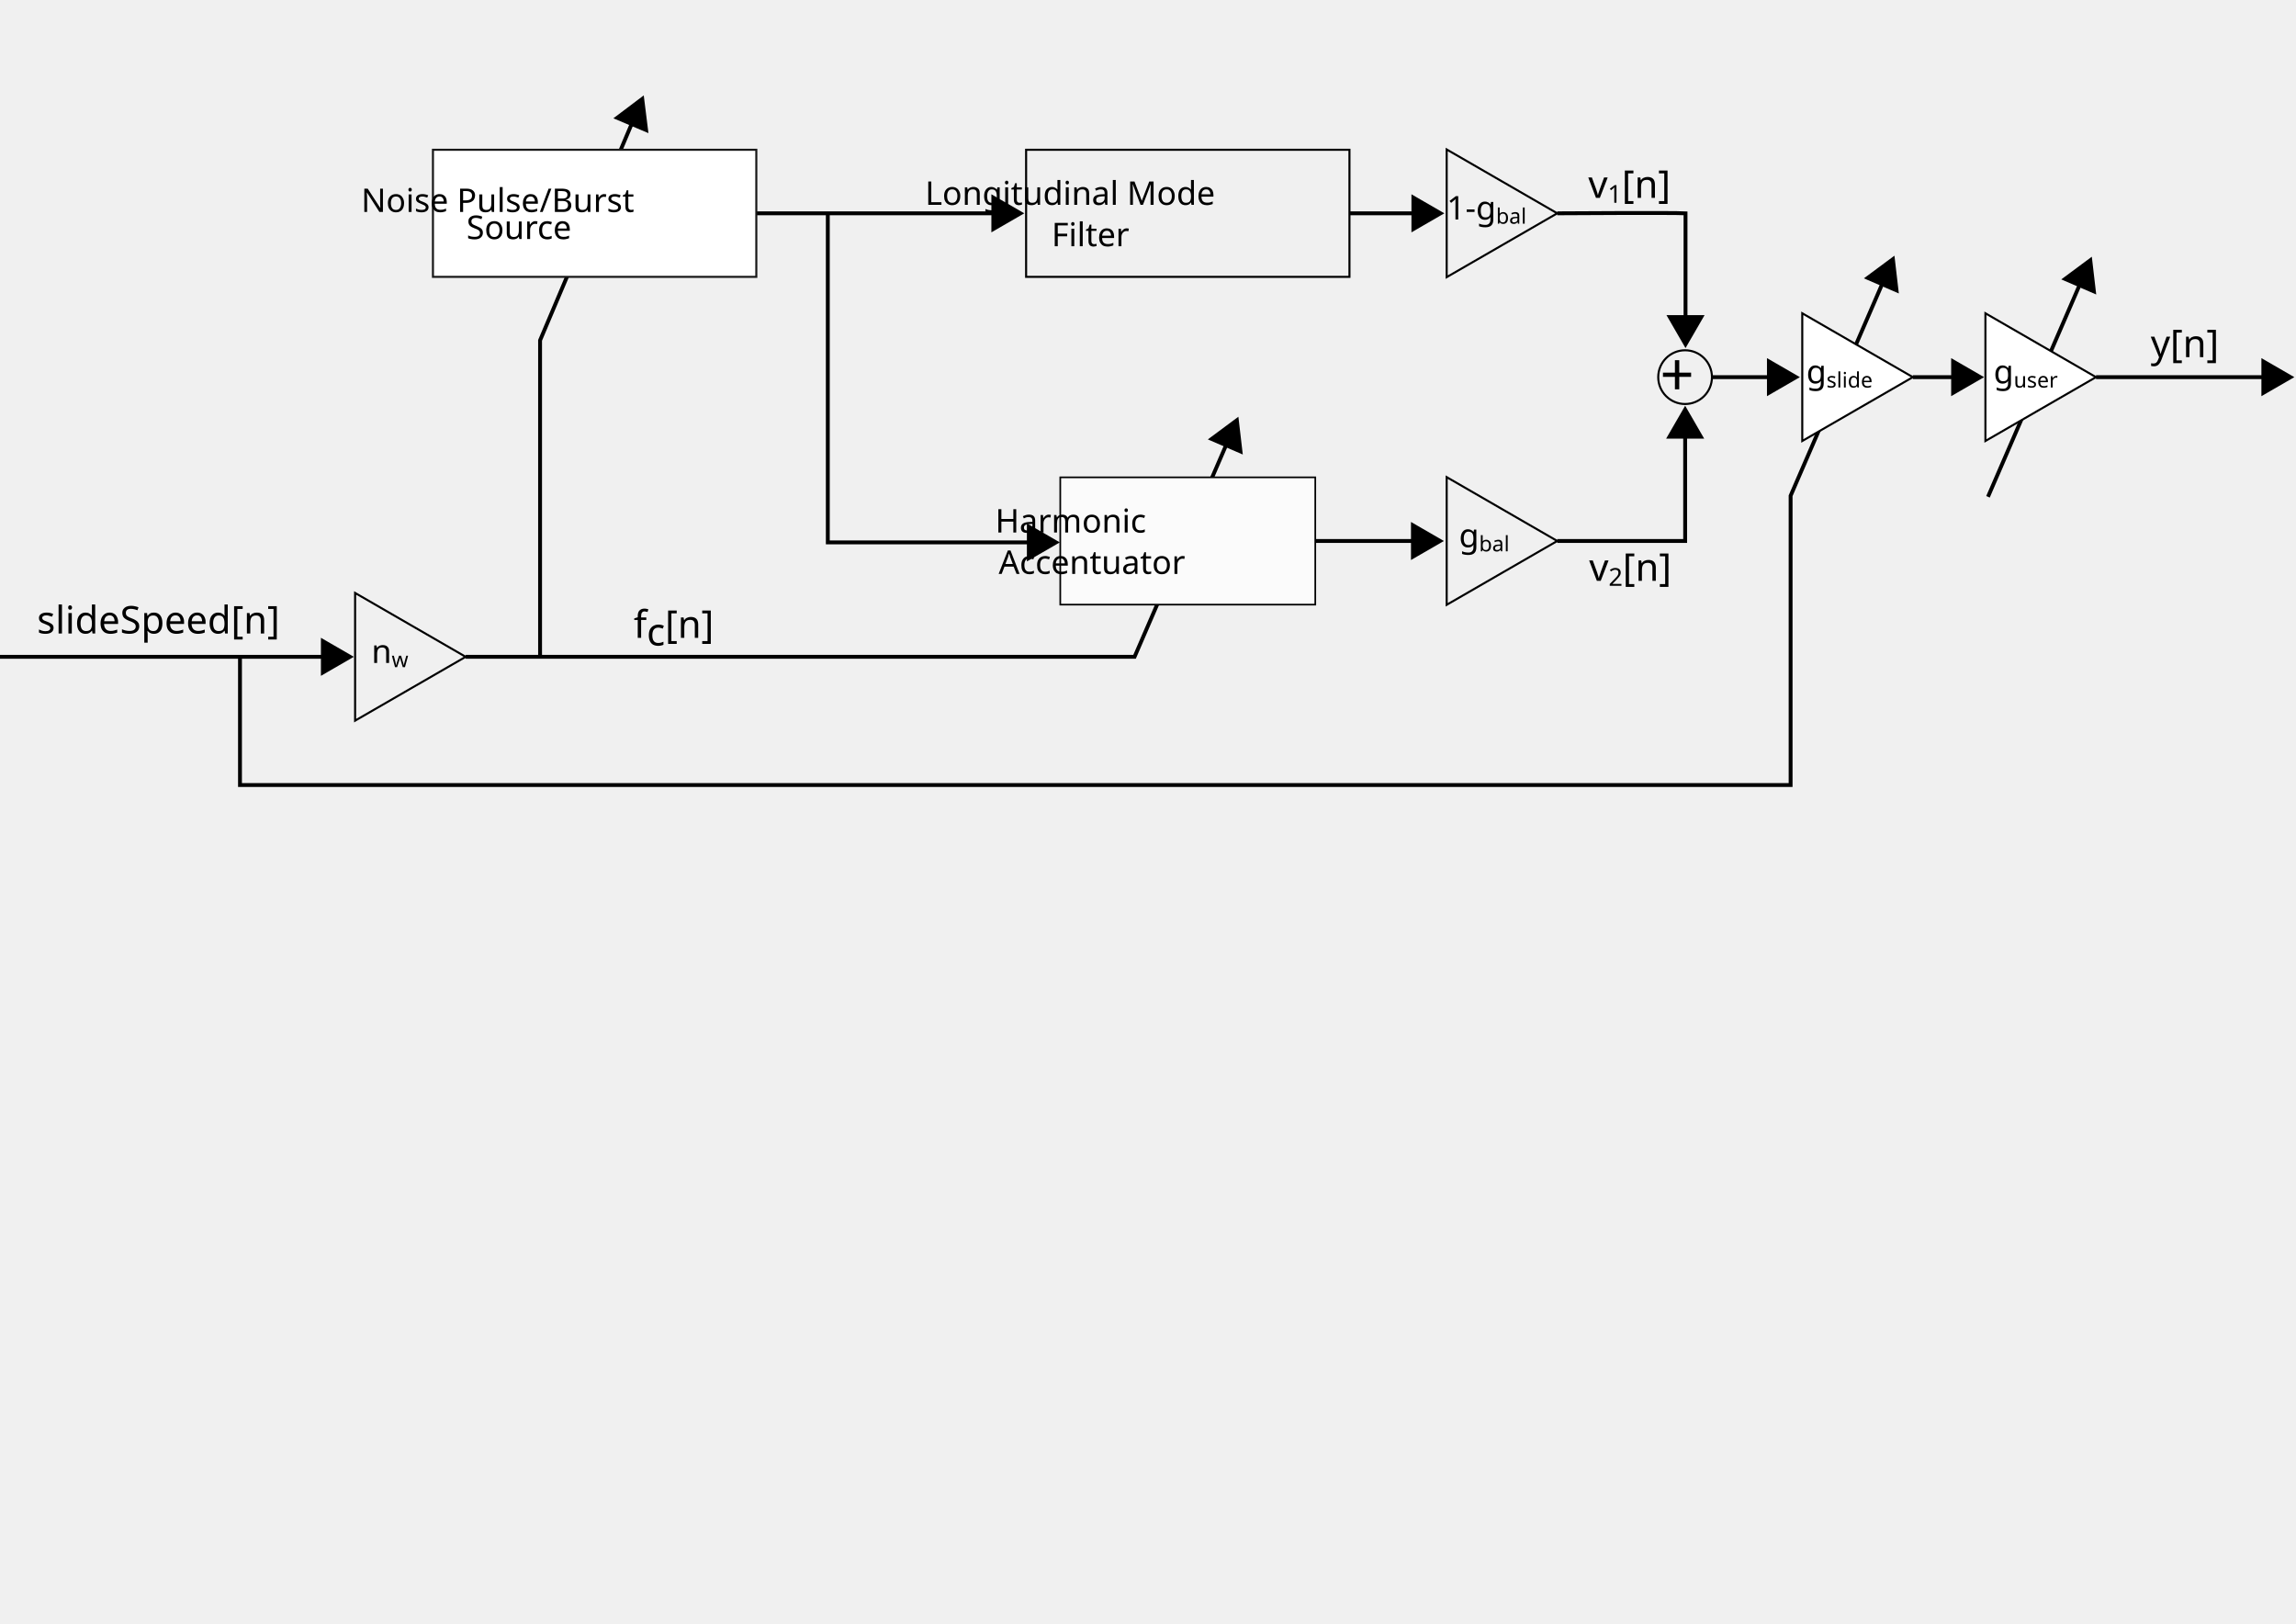
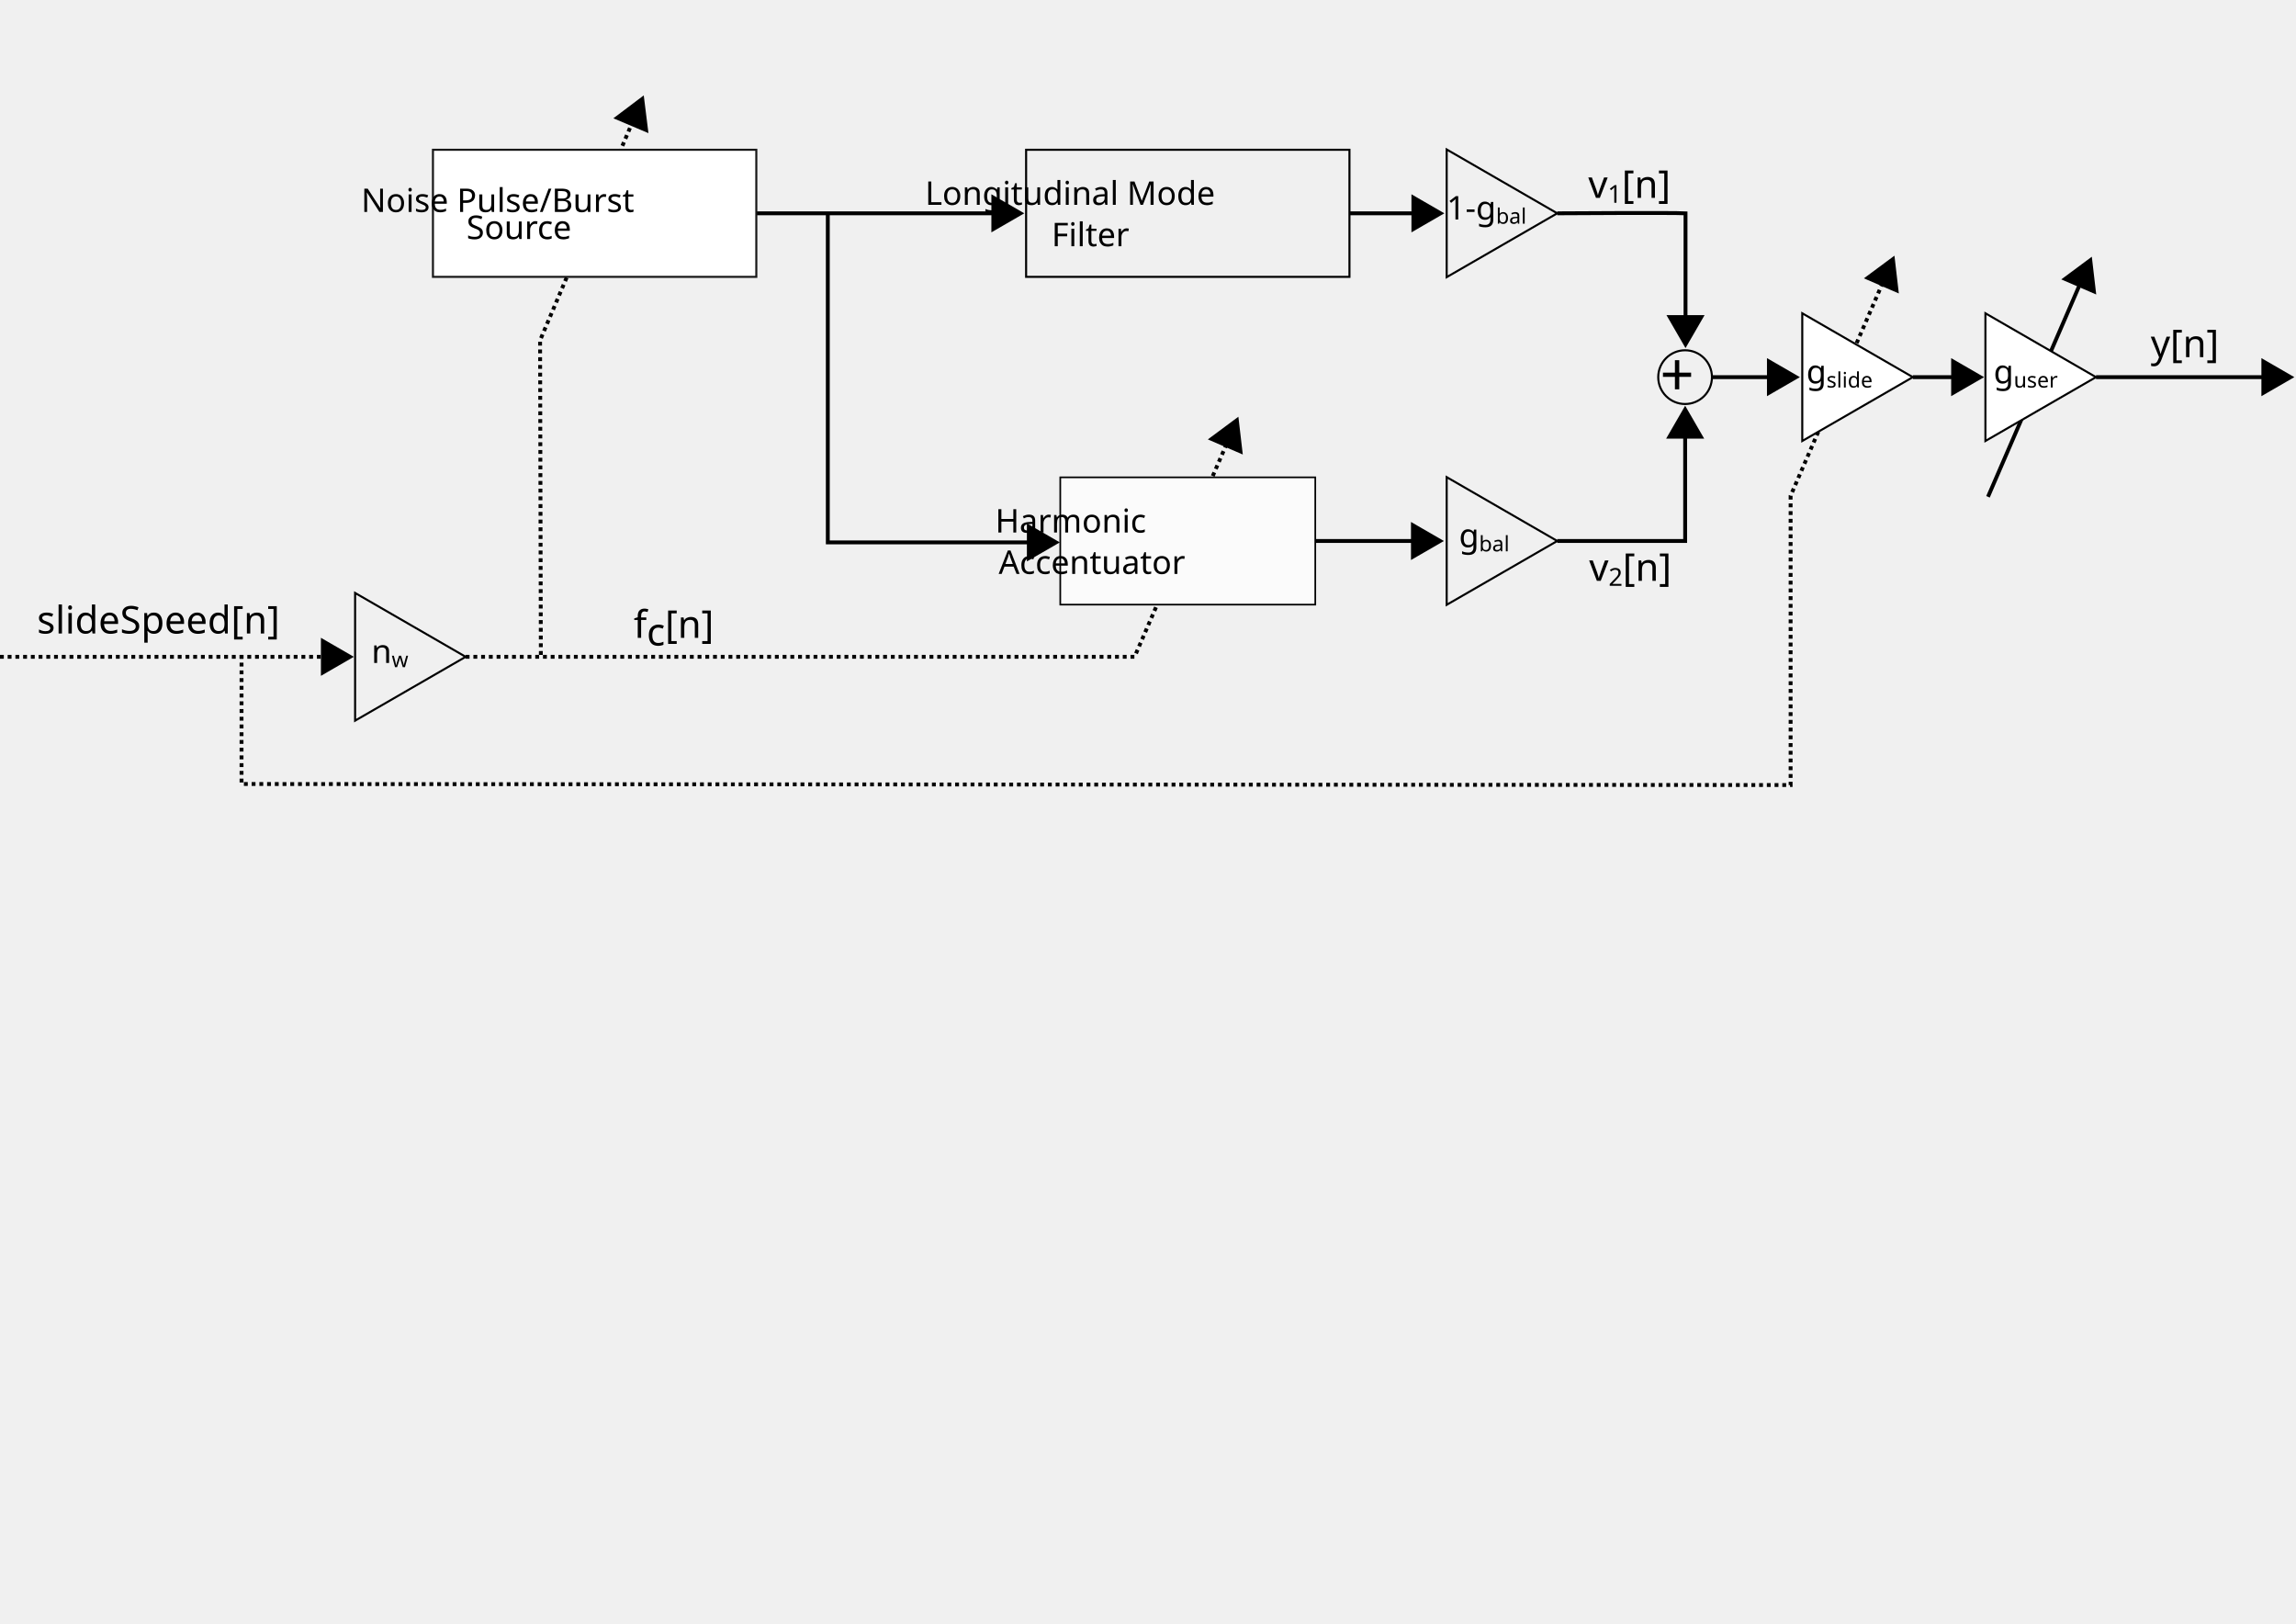
<svg xmlns="http://www.w3.org/2000/svg" width="297mm" height="210mm" viewBox="0 0 297 210" version="1.1" id="svg8">
  <defs id="defs2">
    <marker style="overflow:visible" id="marker2492" refX="0.0" refY="0.0" orient="auto">
      <path transform="scale(0.8)" style="fill-rule:evenodd;stroke:#000000;stroke-width:1pt;stroke-opacity:1;fill:#000000;fill-opacity:1" d="M 5.77,0.0 L -2.88,5.0 L -2.88,-5.0 L 5.77,0.0 z " id="path2490" />
    </marker>
    <marker orient="auto" refY="0.0" refX="0.0" id="marker2416" style="overflow:visible">
      <path id="path2414" d="M 5.77,0.0 L -2.88,5.0 L -2.88,-5.0 L 5.77,0.0 z " style="fill-rule:evenodd;stroke:#000000;stroke-width:1pt;stroke-opacity:1;fill:#000000;fill-opacity:1" transform="scale(0.8)" />
    </marker>
    <marker style="overflow:visible" id="marker2156" refX="0.0" refY="0.0" orient="auto">
      <path transform="scale(0.8)" style="fill-rule:evenodd;stroke:#000000;stroke-width:1pt;stroke-opacity:1;fill:#000000;fill-opacity:1" d="M 5.77,0.0 L -2.88,5.0 L -2.88,-5.0 L 5.77,0.0 z " id="path2154" />
    </marker>
    <marker orient="auto" refY="0.0" refX="0.0" id="marker2092" style="overflow:visible">
      <path id="path2090" d="M 5.77,0.0 L -2.88,5.0 L -2.88,-5.0 L 5.77,0.0 z " style="fill-rule:evenodd;stroke:#000000;stroke-width:1pt;stroke-opacity:1;fill:#000000;fill-opacity:1" transform="scale(0.8)" />
    </marker>
    <marker style="overflow:visible" id="marker2034" refX="0.0" refY="0.0" orient="auto">
      <path transform="scale(0.8)" style="fill-rule:evenodd;stroke:#000000;stroke-width:1pt;stroke-opacity:1;fill:#000000;fill-opacity:1" d="M 5.77,0.0 L -2.88,5.0 L -2.88,-5.0 L 5.77,0.0 z " id="path2032" />
    </marker>
    <marker orient="auto" refY="0.0" refX="0.0" id="marker1928" style="overflow:visible">
      <path id="path1926" d="M 5.77,0.0 L -2.88,5.0 L -2.88,-5.0 L 5.77,0.0 z " style="fill-rule:evenodd;stroke:#000000;stroke-width:1pt;stroke-opacity:1;fill:#000000;fill-opacity:1" transform="scale(0.8)" />
    </marker>
    <marker style="overflow:visible" id="marker1179" refX="0.0" refY="0.0" orient="auto">
      <path transform="scale(0.8)" style="fill-rule:evenodd;stroke:#000000;stroke-width:1pt;stroke-opacity:1;fill:#000000;fill-opacity:1" d="M 5.77,0.0 L -2.88,5.0 L -2.88,-5.0 L 5.77,0.0 z " id="path1177" />
    </marker>
    <marker orient="auto" refY="0.0" refX="0.0" id="TriangleOutL" style="overflow:visible">
      <path id="path1029" d="M 5.77,0.0 L -2.88,5.0 L -2.88,-5.0 L 5.77,0.0 z " style="fill-rule:evenodd;stroke:#000000;stroke-width:1pt;stroke-opacity:1;fill:#000000;fill-opacity:1" transform="scale(0.8)" />
    </marker>
    <marker style="overflow:visible" id="marker1179-7" refX="0" refY="0" orient="auto">
      <path transform="scale(0.8)" style="fill:#000000;fill-opacity:1;fill-rule:evenodd;stroke:#000000;stroke-width:1pt;stroke-opacity:1" d="M 5.77,0 -2.88,5 V -5 Z" id="path1177-9" />
    </marker>
    <marker style="overflow:visible" id="marker1179-9" refX="0" refY="0" orient="auto">
      <path transform="scale(0.8)" style="fill:#000000;fill-opacity:1;fill-rule:evenodd;stroke:#000000;stroke-width:1pt;stroke-opacity:1" d="M 5.77,0 -2.88,5 V -5 Z" id="path1177-5" />
    </marker>
    <marker style="overflow:visible" id="marker1496-67-6" refX="0" refY="0" orient="auto">
      <path transform="scale(0.8)" style="fill:#000000;fill-opacity:1;fill-rule:evenodd;stroke:#000000;stroke-width:1pt;stroke-opacity:1" d="M 5.77,0 -2.88,5 V -5 Z" id="path1494-3-5" />
    </marker>
    <marker style="overflow:visible" id="marker2074" refX="0" refY="0" orient="auto">
      <path transform="scale(0.8)" style="fill:#000000;fill-opacity:1;fill-rule:evenodd;stroke:#000000;stroke-width:1pt;stroke-opacity:1" d="M 5.77,0 -2.88,5 V -5 Z" id="path2072" />
    </marker>
    <marker orient="auto" refY="0" refX="0" id="marker1291-4" style="overflow:visible">
      <path id="path1289-0" d="M 5.77,0 -2.88,5 V -5 Z" style="fill:#000000;fill-opacity:1;fill-rule:evenodd;stroke:#000000;stroke-width:1pt;stroke-opacity:1" transform="scale(0.8)" />
    </marker>
    <marker orient="auto" refY="0" refX="0" id="marker1928-1" style="overflow:visible">
      <path id="path1926-6" d="M 5.77,0 -2.88,5 V -5 Z" style="fill:#000000;fill-opacity:1;fill-rule:evenodd;stroke:#000000;stroke-width:1pt;stroke-opacity:1" transform="scale(0.8)" />
    </marker>
    <marker orient="auto" refY="0" refX="0" id="marker1291-4-5" style="overflow:visible">
      <path id="path1289-0-1" d="M 5.77,0 -2.88,5 V -5 Z" style="fill:#000000;fill-opacity:1;fill-rule:evenodd;stroke:#000000;stroke-width:1pt;stroke-opacity:1" transform="scale(0.8)" />
    </marker>
  </defs>
  <g id="layer1" transform="translate(0,-87)">
    <g transform="translate(120.972,81.98493)" id="g824-7">
      <g id="g862">
        <rect style="opacity:1;fill:none;fill-opacity:1;stroke:#000000;stroke-width:0.265;stroke-miterlimit:4;stroke-dasharray:none;stroke-opacity:1" id="rect815-5" width="41.828" height="16.437" x="11.76" y="24.385" />
        <text xml:space="preserve" style="font-style:normal;font-weight:normal;font-size:10.583px;line-height:0.5;font-family:sans-serif;text-align:center;letter-spacing:0px;word-spacing:0px;text-anchor:middle;fill:#000000;fill-opacity:1;stroke:none;stroke-width:0.265" x="32.466" y="31.505" id="text819-5">
          <tspan id="tspan852" x="33.14" y="31.505" style="font-style:normal;font-variant:normal;font-weight:normal;font-stretch:normal;font-size:4.233px;line-height:0.5;font-family:sans-serif;-inkscape-font-specification:'sans-serif, Normal';font-variant-ligatures:normal;font-variant-caps:normal;font-variant-numeric:normal;font-feature-settings:normal;text-align:center;writing-mode:lr-tb;text-anchor:middle;stroke-width:0.265">Longitudinal Mode </tspan>
          <tspan id="tspan856" x="32.466" y="36.859" style="font-style:normal;font-variant:normal;font-weight:normal;font-stretch:normal;font-size:4.233px;line-height:0.5;font-family:sans-serif;-inkscape-font-specification:'sans-serif, Normal';font-variant-ligatures:normal;font-variant-caps:normal;font-variant-numeric:normal;font-feature-settings:normal;text-align:center;writing-mode:lr-tb;text-anchor:middle;stroke-width:0.265">Filter</tspan>
        </text>
      </g>
    </g>
    <g id="g964" transform="translate(56.66629,79.91359)">
      <path style="opacity:1;fill:none;fill-opacity:1;stroke:#000000;stroke-width:0.265;stroke-miterlimit:4;stroke-dasharray:none;stroke-opacity:1" id="path940" d="m 144.772,34.675 -7.151,4.128 -7.151,4.128 0,-8.257 0,-8.257 7.151,4.128 z" />
      <text xml:space="preserve" style="font-style:normal;font-variant:normal;font-weight:normal;font-stretch:normal;font-size:10.583px;line-height:1.25;font-family:sans-serif;-inkscape-font-specification:'sans-serif, Normal';font-variant-ligatures:normal;font-variant-caps:normal;font-variant-numeric:normal;font-feature-settings:normal;text-align:start;letter-spacing:0px;word-spacing:0px;writing-mode:lr-tb;text-anchor:start;fill:#000000;fill-opacity:1;stroke:none;stroke-width:0.265" x="130.465" y="35.466" id="text944">
        <tspan id="tspan946" style="font-style:normal;font-variant:normal;font-weight:normal;font-stretch:normal;font-size:4.233px;font-family:sans-serif;-inkscape-font-specification:'sans-serif, Normal';font-variant-ligatures:normal;font-variant-caps:normal;font-variant-numeric:normal;font-feature-settings:normal;text-align:start;writing-mode:lr-tb;text-anchor:start" x="130.465" y="35.466">1-g<tspan style="font-size:65%;baseline-shift:sub" id="tspan950">bal</tspan>
        </tspan>
      </text>
    </g>
    <g transform="translate(56.66629,122.2919)" id="g964-6">
      <path style="opacity:1;fill:none;fill-opacity:1;stroke:#000000;stroke-width:0.265;stroke-miterlimit:4;stroke-dasharray:none;stroke-opacity:1" id="path940-3" d="m 144.772,34.675 -7.151,4.128 -7.151,4.128 0,-8.257 0,-8.257 7.151,4.128 z" />
      <text xml:space="preserve" style="font-style:normal;font-variant:normal;font-weight:normal;font-stretch:normal;font-size:10.583px;line-height:1.25;font-family:sans-serif;-inkscape-font-specification:'sans-serif, Normal';font-variant-ligatures:normal;font-variant-caps:normal;font-variant-numeric:normal;font-feature-settings:normal;text-align:start;letter-spacing:0px;word-spacing:0px;writing-mode:lr-tb;text-anchor:start;fill:#000000;fill-opacity:1;stroke:none;stroke-width:0.265" x="132.053" y="35.466" id="text944-8">
        <tspan id="tspan946-4" style="font-style:normal;font-variant:normal;font-weight:normal;font-stretch:normal;font-size:4.233px;font-family:sans-serif;-inkscape-font-specification:'sans-serif, Normal';font-variant-ligatures:normal;font-variant-caps:normal;font-variant-numeric:normal;font-feature-settings:normal;text-align:start;writing-mode:lr-tb;text-anchor:start" x="132.053" y="35.466">g<tspan style="font-size:65%;baseline-shift:sub" id="tspan950-8">bal</tspan>
        </tspan>
      </text>
    </g>
    <g id="g1010" transform="translate(51.06573,85.72938)">
      <text id="text1001" y="52.481" x="163.658" style="font-style:normal;font-weight:normal;font-size:10.583px;line-height:1.25;font-family:sans-serif;letter-spacing:0px;word-spacing:0px;fill:#000000;fill-opacity:1;stroke:none;stroke-width:0.265" xml:space="preserve">
        <tspan style="font-size:7.761px;stroke-width:0.265" y="52.481" x="163.658" id="tspan999">+</tspan>
      </text>
      <circle r="3.475" cy="50.048" cx="166.91" id="path1003" style="opacity:1;fill:none;fill-opacity:1;stroke:#000000;stroke-width:0.265;stroke-linecap:butt;stroke-linejoin:miter;stroke-miterlimit:4;stroke-dasharray:none;stroke-dashoffset:0;stroke-opacity:1;paint-order:markers fill stroke" />
    </g>
    <path style="fill:none;stroke:#000000;stroke-width:0.5;stroke-linecap:butt;stroke-linejoin:miter;stroke-miterlimit:4;stroke-dasharray:none;stroke-opacity:1;marker-end:url(#TriangleOutL)" d="M 97.821,114.589 H 129.659" id="path885" />
    <path style="fill:none;stroke:#000000;stroke-width:0.5;stroke-linecap:butt;stroke-linejoin:miter;stroke-miterlimit:4;stroke-dasharray:none;stroke-opacity:1;marker-end:url(#marker1179)" d="m 174.643,114.589 h 9.354" id="path1169" />
    <path style="fill:none;stroke:#000000;stroke-width:0.5;stroke-linecap:butt;stroke-linejoin:miter;stroke-miterlimit:4;stroke-dasharray:none;stroke-opacity:1;marker-end:url(#marker1179-7)" d="m 170.165,156.967 h 13.772" id="path1169-9" />
    <path style="fill:none;stroke:#000000;stroke-width:0.5;stroke-linecap:butt;stroke-linejoin:miter;stroke-miterlimit:4;stroke-dasharray:none;stroke-opacity:1;marker-end:url(#marker1928)" d="m 107.081,114.532 v 42.617 h 27.172" id="path1918" />
    <path style="fill:none;stroke:#000000;stroke-width:0.5;stroke-linecap:butt;stroke-linejoin:miter;stroke-miterlimit:4;stroke-dasharray:none;stroke-opacity:1;marker-end:url(#marker2156)" d="m 271.127,135.778 h 22.817" id="path2020" />
    <path style="fill:none;stroke:#000000;stroke-width:0.5;stroke-linecap:butt;stroke-linejoin:miter;stroke-miterlimit:4;stroke-dasharray:none;stroke-opacity:1;marker-end:url(#marker2092)" d="m 247.436,135.778 h 6.376" id="path2022" />
    <path style="fill:none;stroke:#000000;stroke-width:0.5;stroke-linecap:butt;stroke-linejoin:miter;stroke-miterlimit:4;stroke-dasharray:none;stroke-opacity:1;marker-end:url(#marker2034)" d="m 221.434,135.778 h 8.552" id="path2024" />
    <path style="fill:none;stroke:#000000;stroke-width:0.5;stroke-linecap:butt;stroke-linejoin:miter;stroke-miterlimit:4;stroke-dasharray:none;stroke-opacity:1;marker-end:url(#marker2492)" d="m 201.439,114.589 c 0,0 15.129,-0.095 16.593,0 v 14.59" id="path2404" />
    <path style="fill:none;stroke:#000000;stroke-width:0.5;stroke-linecap:butt;stroke-linejoin:miter;stroke-miterlimit:4;stroke-dasharray:none;stroke-opacity:1;marker-end:url(#marker2416)" d="m 201.439,156.967 h 16.546 v -14.654" id="path2406" />
    <path id="path1486-9-4" d="m 257.157,151.253 12.303,-28.443" style="fill:none;stroke:#000000;stroke-width:0.5;stroke-linecap:butt;stroke-linejoin:miter;stroke-miterlimit:4;stroke-dasharray:none;stroke-opacity:1;marker-end:url(#marker1496-67-6)" />
    <text xml:space="preserve" style="font-style:normal;font-weight:normal;font-size:10.583px;line-height:1.25;font-family:sans-serif;letter-spacing:0px;word-spacing:0px;fill:#000000;fill-opacity:1;stroke:none;stroke-width:0.265" x="278.21" y="133.187" id="text887-56">
      <tspan id="tspan885-0" x="278.21" y="133.187" style="font-size:4.939px;stroke-width:0.265">y[n]</tspan>
    </text>
    <text xml:space="preserve" style="font-style:normal;font-weight:normal;font-size:10.583px;line-height:1.25;font-family:sans-serif;letter-spacing:0px;word-spacing:0px;fill:#000000;fill-opacity:1;stroke:none;stroke-width:0.265" x="205.45" y="112.587" id="text887-56-4">
      <tspan id="tspan885-0-1" x="205.45" y="112.587" style="font-size:4.939px;stroke-width:0.265">v<tspan style="font-size:65%;baseline-shift:sub" id="tspan1065">1</tspan>[n]</tspan>
    </text>
    <text xml:space="preserve" style="font-style:normal;font-weight:normal;font-size:10.583px;line-height:1.25;font-family:sans-serif;letter-spacing:0px;word-spacing:0px;fill:#000000;fill-opacity:1;stroke:none;stroke-width:0.265" x="205.562" y="162.122" id="text887-56-4-2">
      <tspan id="tspan885-0-1-0" x="205.562" y="162.122" style="font-size:4.939px;stroke-width:0.265">v<tspan style="font-size:65%;baseline-shift:sub" id="tspan1088">2</tspan>[n]</tspan>
    </text>
    <g transform="translate(-84.53544,137.2729)" id="g964-6-0-4-4">
      <g id="g1220">
        <path d="m 144.772,34.675 -7.151,4.128 -7.151,4.128 0,-8.257 0,-8.257 7.151,4.128 z" id="path940-3-6-6-0" style="opacity:1;fill:none;fill-opacity:1;stroke:#000000;stroke-width:0.265;stroke-miterlimit:4;stroke-dasharray:none;stroke-opacity:1" />
        <text id="text944-8-1-6-7" y="35.466" x="132.582" style="font-style:normal;font-variant:normal;font-weight:normal;font-stretch:normal;font-size:10.583px;line-height:1.25;font-family:sans-serif;-inkscape-font-specification:'sans-serif, Normal';font-variant-ligatures:normal;font-variant-caps:normal;font-variant-numeric:normal;font-feature-settings:normal;text-align:start;letter-spacing:0px;word-spacing:0px;writing-mode:lr-tb;text-anchor:start;fill:#000000;fill-opacity:1;stroke:none;stroke-width:0.265" xml:space="preserve">
          <tspan y="35.466" x="132.582" style="font-style:normal;font-variant:normal;font-weight:normal;font-stretch:normal;font-size:4.233px;font-family:sans-serif;-inkscape-font-specification:'sans-serif, Normal';font-variant-ligatures:normal;font-variant-caps:normal;font-variant-numeric:normal;font-feature-settings:normal;text-align:start;writing-mode:lr-tb;text-anchor:start" id="tspan946-4-3-2-4">n<tspan id="tspan1180" style="font-size:65%;baseline-shift:sub">w</tspan>
          </tspan>
        </text>
      </g>
    </g>
-     <path id="path2654" d="m 60.237,171.948 h 86.524 l 12.303,-28.443" style="fill:none;stroke:#000000;stroke-width:0.5;stroke-linecap:butt;stroke-linejoin:miter;stroke-miterlimit:4;stroke-dasharray:none;stroke-opacity:1;marker-end:url(#marker2074)" />
+     <path id="path2654" d="m 60.237,171.948 h 86.524 l 12.303,-28.443" style="fill:none;stroke:#000000;stroke-width:0.5;stroke-linecap:butt;stroke-linejoin:miter;stroke-miterlimit:4;stroke-dasharray:0.5,0.5;stroke-opacity:1;marker-end:url(#marker2074);stroke-dashoffset:0" />
    <text id="text2670" y="169.496" x="81.966" style="font-style:normal;font-weight:normal;font-size:10.583px;line-height:1.25;font-family:sans-serif;letter-spacing:0px;word-spacing:0px;fill:#000000;fill-opacity:1;stroke:none;stroke-width:0.265" xml:space="preserve">
      <tspan style="font-size:4.939px;stroke-width:0.265" y="169.496" x="81.966" id="tspan2668">f<tspan id="tspan2672" style="font-size:4.939px;baseline-shift:sub;stroke-width:0.265">c</tspan>[n]</tspan>
    </text>
-     <path style="fill:none;stroke:#000000;stroke-width:0.5;stroke-linecap:butt;stroke-linejoin:miter;stroke-miterlimit:4;stroke-dasharray:none;stroke-opacity:1;marker-end:url(#marker1291-4)" d="M -0.008,171.948 H 42.931" id="path1341-6" />
+     <path style="fill:none;stroke:#000000;stroke-width:0.5;stroke-linecap:butt;stroke-linejoin:miter;stroke-miterlimit:4;stroke-dasharray:0.5,0.5;stroke-opacity:1;marker-end:url(#marker1291-4);stroke-dashoffset:0" d="M -0.008,171.948 H 42.931" id="path1341-6" />
    <text xml:space="preserve" style="font-style:normal;font-weight:normal;font-size:10.583px;line-height:1.25;font-family:sans-serif;letter-spacing:0px;word-spacing:0px;fill:#000000;fill-opacity:1;stroke:none;stroke-width:0.265" x="4.788" y="168.929" id="text2670-5-1-9">
      <tspan id="tspan2668-6-0-7" x="4.788" y="168.929" style="font-size:4.939px;stroke-width:0.265">slideSpeed[n]</tspan>
    </text>
-     <path style="fill:none;stroke:#000000;stroke-width:0.5;stroke-linecap:butt;stroke-linejoin:miter;stroke-miterlimit:4;stroke-dasharray:none;stroke-opacity:1;marker-end:url(#marker1928-1)" d="m 31.043,171.841 0,16.692 H 231.625 l 0,-37.416 12.303,-28.443" id="path1918-1" />
-     <path style="fill:none;stroke:#000000;stroke-width:0.5;stroke-linecap:butt;stroke-linejoin:miter;stroke-miterlimit:4;stroke-dasharray:none;stroke-opacity:1;marker-end:url(#marker1291-4-5)" d="M 69.862,171.701 V 131.015 L 82.165,101.953" id="path1341-6-7" />
+     <path style="fill:none;stroke:#000000;stroke-width:0.5;stroke-linecap:butt;stroke-linejoin:miter;stroke-miterlimit:4;stroke-dasharray:0.5, 0.5;stroke-dashoffset:0;stroke-opacity:1;marker-end:url(#marker1928-1)" d="m 31.243,171.705 v 16.692 l 200.382,0.136 v -37.416 l 12.303,-28.443" id="path1918-1" />
+     <path style="fill:none;stroke:#000000;stroke-width:0.5;stroke-linecap:butt;stroke-linejoin:miter;stroke-miterlimit:4;stroke-dasharray:0.5, 0.5;stroke-dashoffset:0;stroke-opacity:1;marker-end:url(#marker1291-4-5)" d="M 69.962,171.701 69.862,131.015 82.165,101.953" id="path1341-6-7" />
  </g>
  <g id="layer3">
    <g id="g824" transform="translate(44.24453,-5.015069)">
      <rect y="24.385" x="11.76" height="16.437" width="41.828" id="rect815" style="opacity:1;fill:#ffffff;fill-opacity:1;stroke:#181818;stroke-width:0.265;stroke-miterlimit:4;stroke-dasharray:none;stroke-opacity:1" />
      <text id="text819" y="32.431" x="32.518" style="font-style:normal;font-weight:normal;font-size:10.583px;line-height:0.25;font-family:sans-serif;text-align:center;letter-spacing:0px;word-spacing:0px;text-anchor:middle;fill:#000000;fill-opacity:1;stroke:none;stroke-width:0.265" xml:space="preserve">
        <tspan style="font-style:normal;font-variant:normal;font-weight:normal;font-stretch:normal;font-size:4.233px;line-height:0.25;font-family:sans-serif;-inkscape-font-specification:'sans-serif, Normal';font-variant-ligatures:normal;font-variant-caps:normal;font-variant-numeric:normal;font-feature-settings:normal;text-align:center;writing-mode:lr-tb;text-anchor:middle;stroke-width:0.265" y="32.431" x="32.518" id="tspan817">Noise Pulse/Burst</tspan>
        <tspan style="font-style:normal;font-variant:normal;font-weight:normal;font-stretch:normal;font-size:4.233px;line-height:0.25;font-family:sans-serif;-inkscape-font-specification:'sans-serif, Normal';font-variant-ligatures:normal;font-variant-caps:normal;font-variant-numeric:normal;font-feature-settings:normal;text-align:center;writing-mode:lr-tb;text-anchor:middle;stroke-width:0.265" y="35.933" x="32.518" id="tspan991">Source</tspan>
      </text>
    </g>
    <g transform="translate(118.2764,37.36326)" id="g824-1">
      <g id="g909">
        <rect style="opacity:1;fill:#fbfbfb;fill-opacity:1;stroke:#000000;stroke-width:0.215;stroke-miterlimit:4;stroke-dasharray:none;stroke-opacity:1" id="rect815-3" width="32.986" height="16.461" x="18.876" y="24.373" rx="0" ry="0" />
        <text xml:space="preserve" style="font-style:normal;font-weight:normal;font-size:10.583px;line-height:0.5;font-family:sans-serif;text-align:center;letter-spacing:0px;word-spacing:0px;text-anchor:middle;fill:#000000;fill-opacity:1;stroke:none;stroke-width:0.265" x="35.355" y="31.505" id="text819-7">
          <tspan id="tspan888" x="35.355" y="31.505" style="font-style:normal;font-variant:normal;font-weight:normal;font-stretch:normal;font-size:4.233px;line-height:0.5;font-family:sans-serif;-inkscape-font-specification:'sans-serif, Normal';font-variant-ligatures:normal;font-variant-caps:normal;font-variant-numeric:normal;font-feature-settings:normal;text-align:center;writing-mode:lr-tb;text-anchor:middle;stroke-width:0.265">Harmonic</tspan>
          <tspan x="35.355" y="36.859" style="font-style:normal;font-variant:normal;font-weight:normal;font-stretch:normal;font-size:4.233px;line-height:0.5;font-family:sans-serif;-inkscape-font-specification:'sans-serif, Normal';font-variant-ligatures:normal;font-variant-caps:normal;font-variant-numeric:normal;font-feature-settings:normal;text-align:center;writing-mode:lr-tb;text-anchor:middle;stroke-width:0.265" id="tspan1672">Accentuator</tspan>
        </text>
      </g>
    </g>
    <g transform="translate(102.6635,14.10276)" id="g964-6-0">
      <path style="opacity:1;fill:#ffffff;fill-opacity:1;stroke:#000000;stroke-width:0.265;stroke-miterlimit:4;stroke-dasharray:none;stroke-opacity:1" id="path940-3-6" d="m 144.772,34.675 -7.151,4.128 -7.151,4.128 0,-8.257 0,-8.257 7.151,4.128 z" />
      <text xml:space="preserve" style="font-style:normal;font-variant:normal;font-weight:normal;font-stretch:normal;font-size:10.583px;line-height:1.25;font-family:sans-serif;-inkscape-font-specification:'sans-serif, Normal';font-variant-ligatures:normal;font-variant-caps:normal;font-variant-numeric:normal;font-feature-settings:normal;text-align:start;letter-spacing:0px;word-spacing:0px;writing-mode:lr-tb;text-anchor:start;fill:#000000;fill-opacity:1;stroke:none;stroke-width:0.265" x="130.994" y="35.466" id="text944-8-1">
        <tspan id="tspan946-4-3" style="font-style:normal;font-variant:normal;font-weight:normal;font-stretch:normal;font-size:4.233px;font-family:sans-serif;-inkscape-font-specification:'sans-serif, Normal';font-variant-ligatures:normal;font-variant-caps:normal;font-variant-numeric:normal;font-feature-settings:normal;text-align:start;writing-mode:lr-tb;text-anchor:start" x="130.994" y="35.466">g<tspan style="font-size:65%;baseline-shift:sub" id="tspan950-8-8">slide</tspan>
        </tspan>
      </text>
    </g>
    <g transform="translate(126.3545,14.10276)" id="g964-6-0-4">
      <path style="opacity:1;fill:#ffffff;fill-opacity:1;stroke:#000000;stroke-width:0.265;stroke-miterlimit:4;stroke-dasharray:none;stroke-opacity:1" id="path940-3-6-6" d="m 144.772,34.675 -7.151,4.128 -7.151,4.128 0,-8.257 0,-8.257 7.151,4.128 z" />
      <text xml:space="preserve" style="font-style:normal;font-variant:normal;font-weight:normal;font-stretch:normal;font-size:10.583px;line-height:1.25;font-family:sans-serif;-inkscape-font-specification:'sans-serif, Normal';font-variant-ligatures:normal;font-variant-caps:normal;font-variant-numeric:normal;font-feature-settings:normal;text-align:start;letter-spacing:0px;word-spacing:0px;writing-mode:lr-tb;text-anchor:start;fill:#000000;fill-opacity:1;stroke:none;stroke-width:0.265" x="131.524" y="35.466" id="text944-8-1-6">
        <tspan id="tspan946-4-3-2" style="font-style:normal;font-variant:normal;font-weight:normal;font-stretch:normal;font-size:4.233px;font-family:sans-serif;-inkscape-font-specification:'sans-serif, Normal';font-variant-ligatures:normal;font-variant-caps:normal;font-variant-numeric:normal;font-feature-settings:normal;text-align:start;writing-mode:lr-tb;text-anchor:start" x="131.524" y="35.466">g<tspan style="font-size:65%;baseline-shift:sub" id="tspan950-8-8-1">user</tspan>
        </tspan>
      </text>
    </g>
  </g>
</svg>
